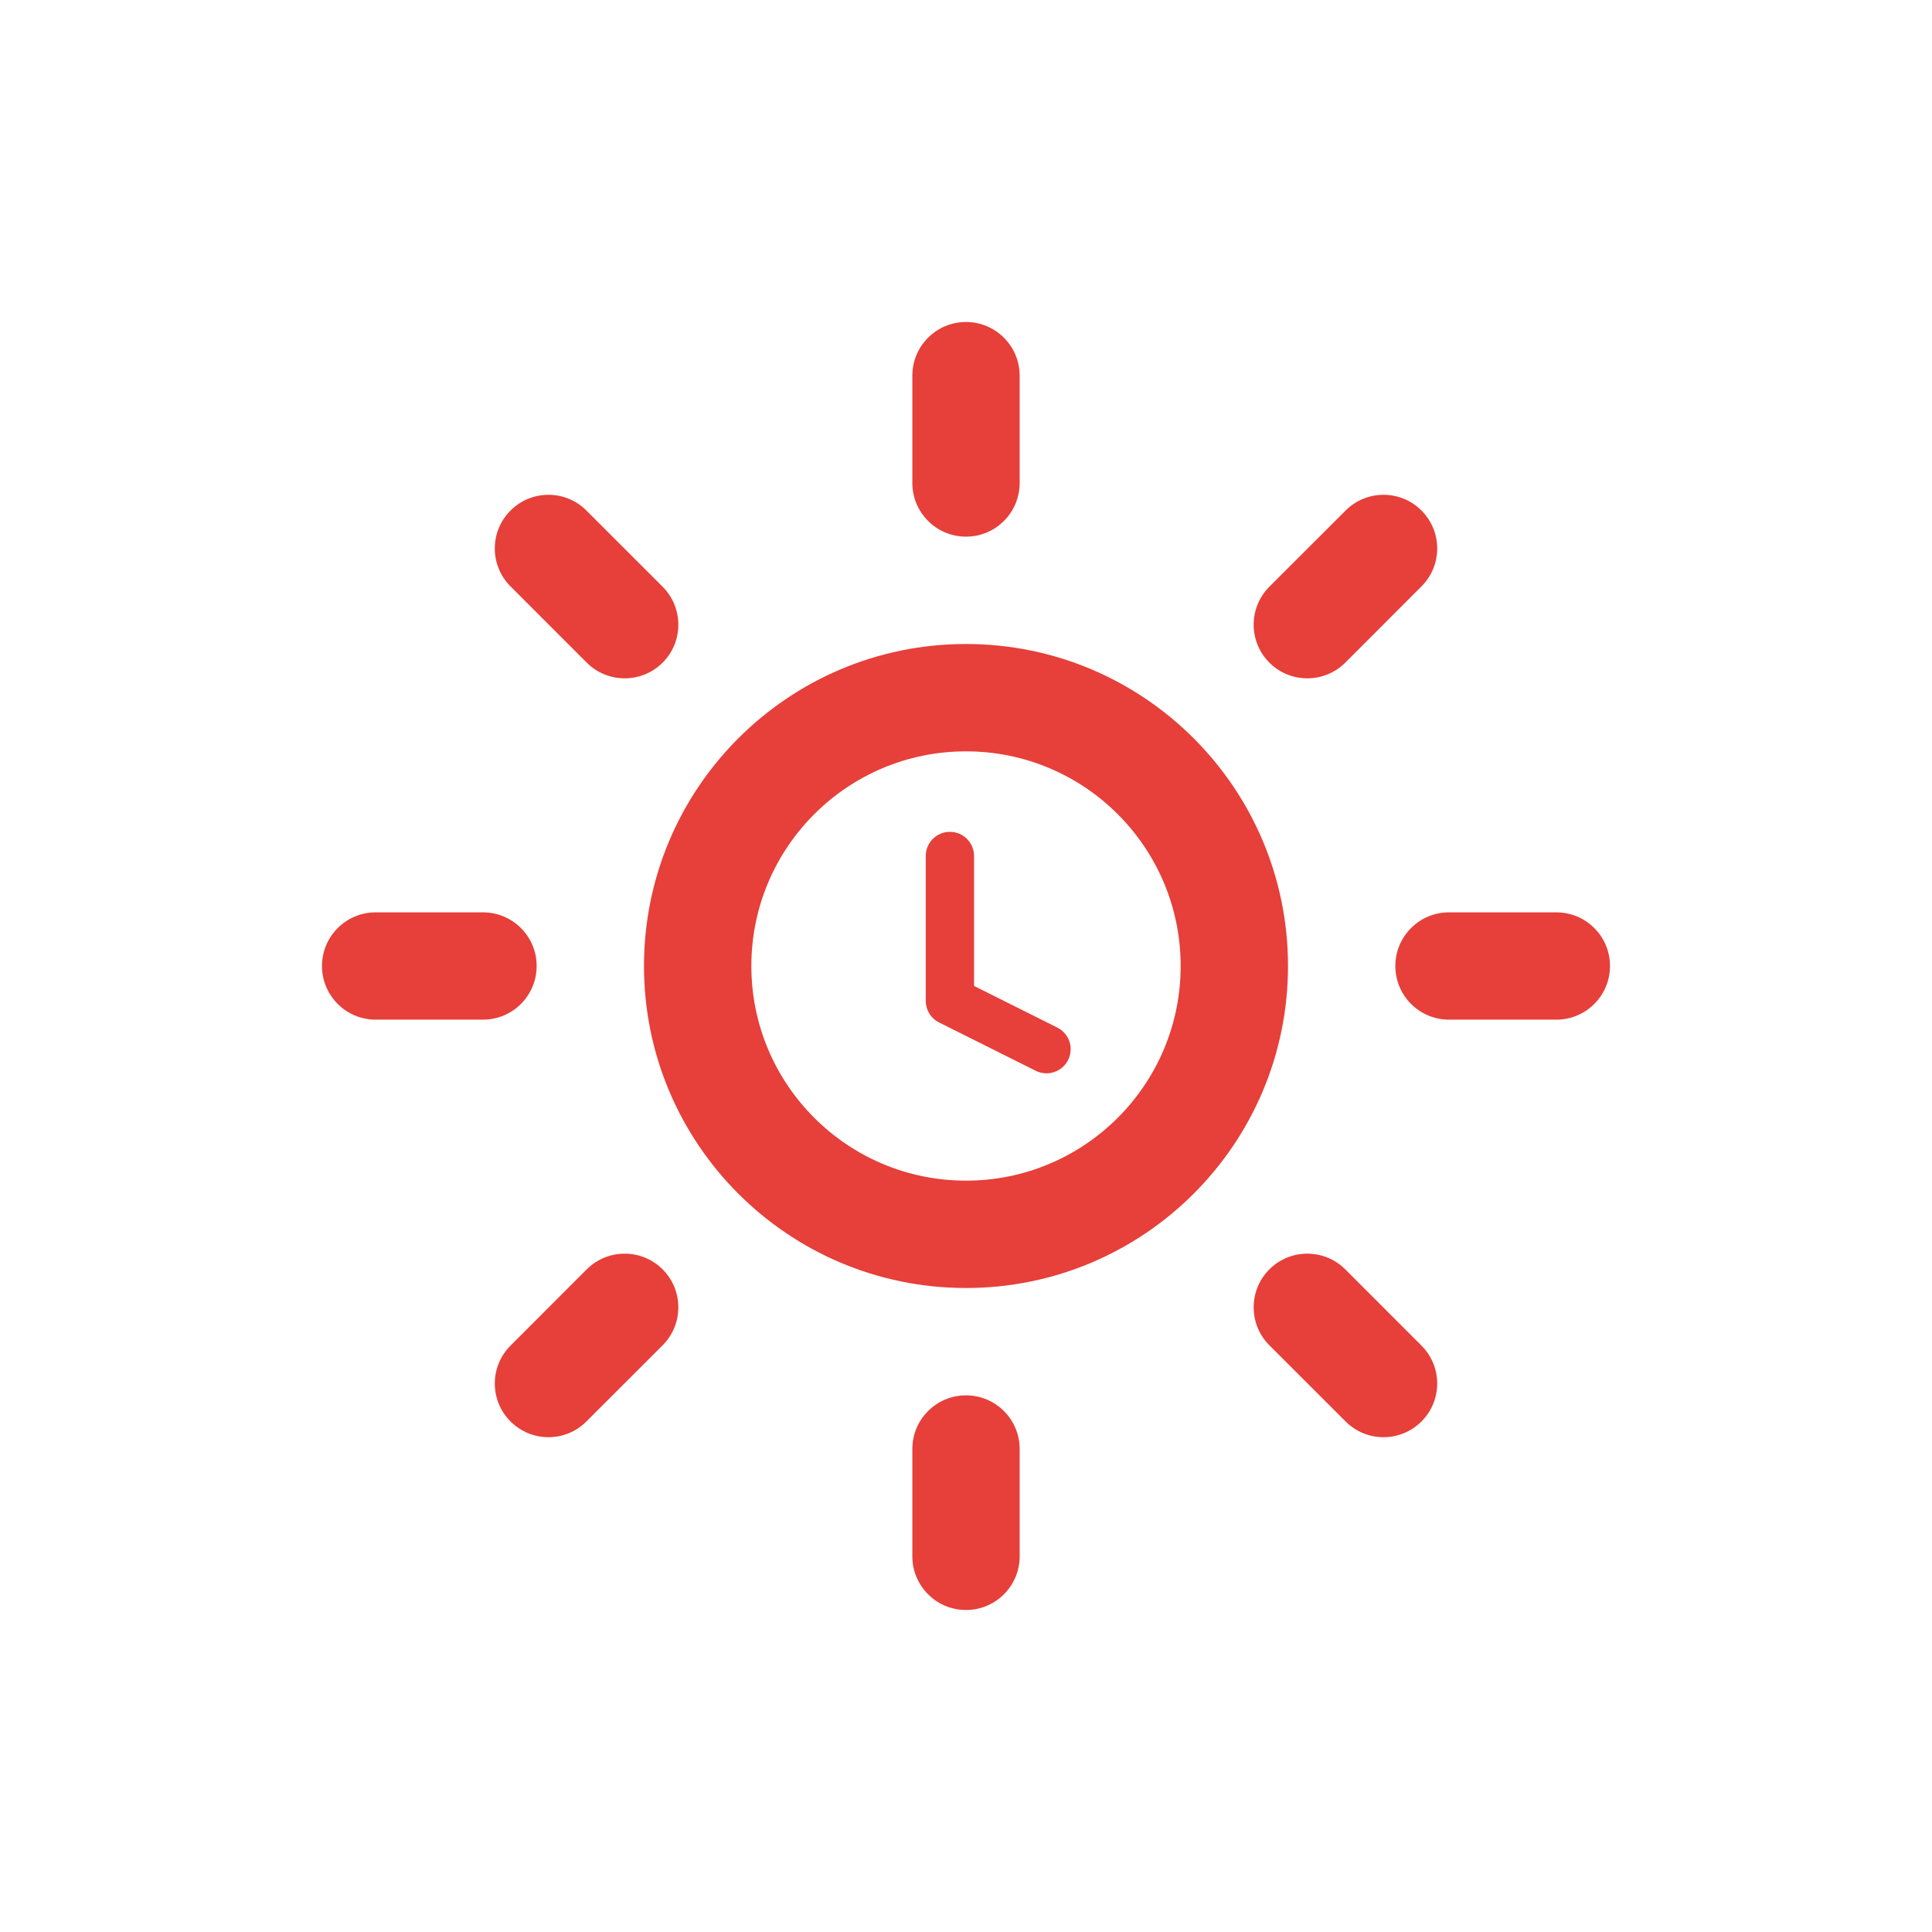
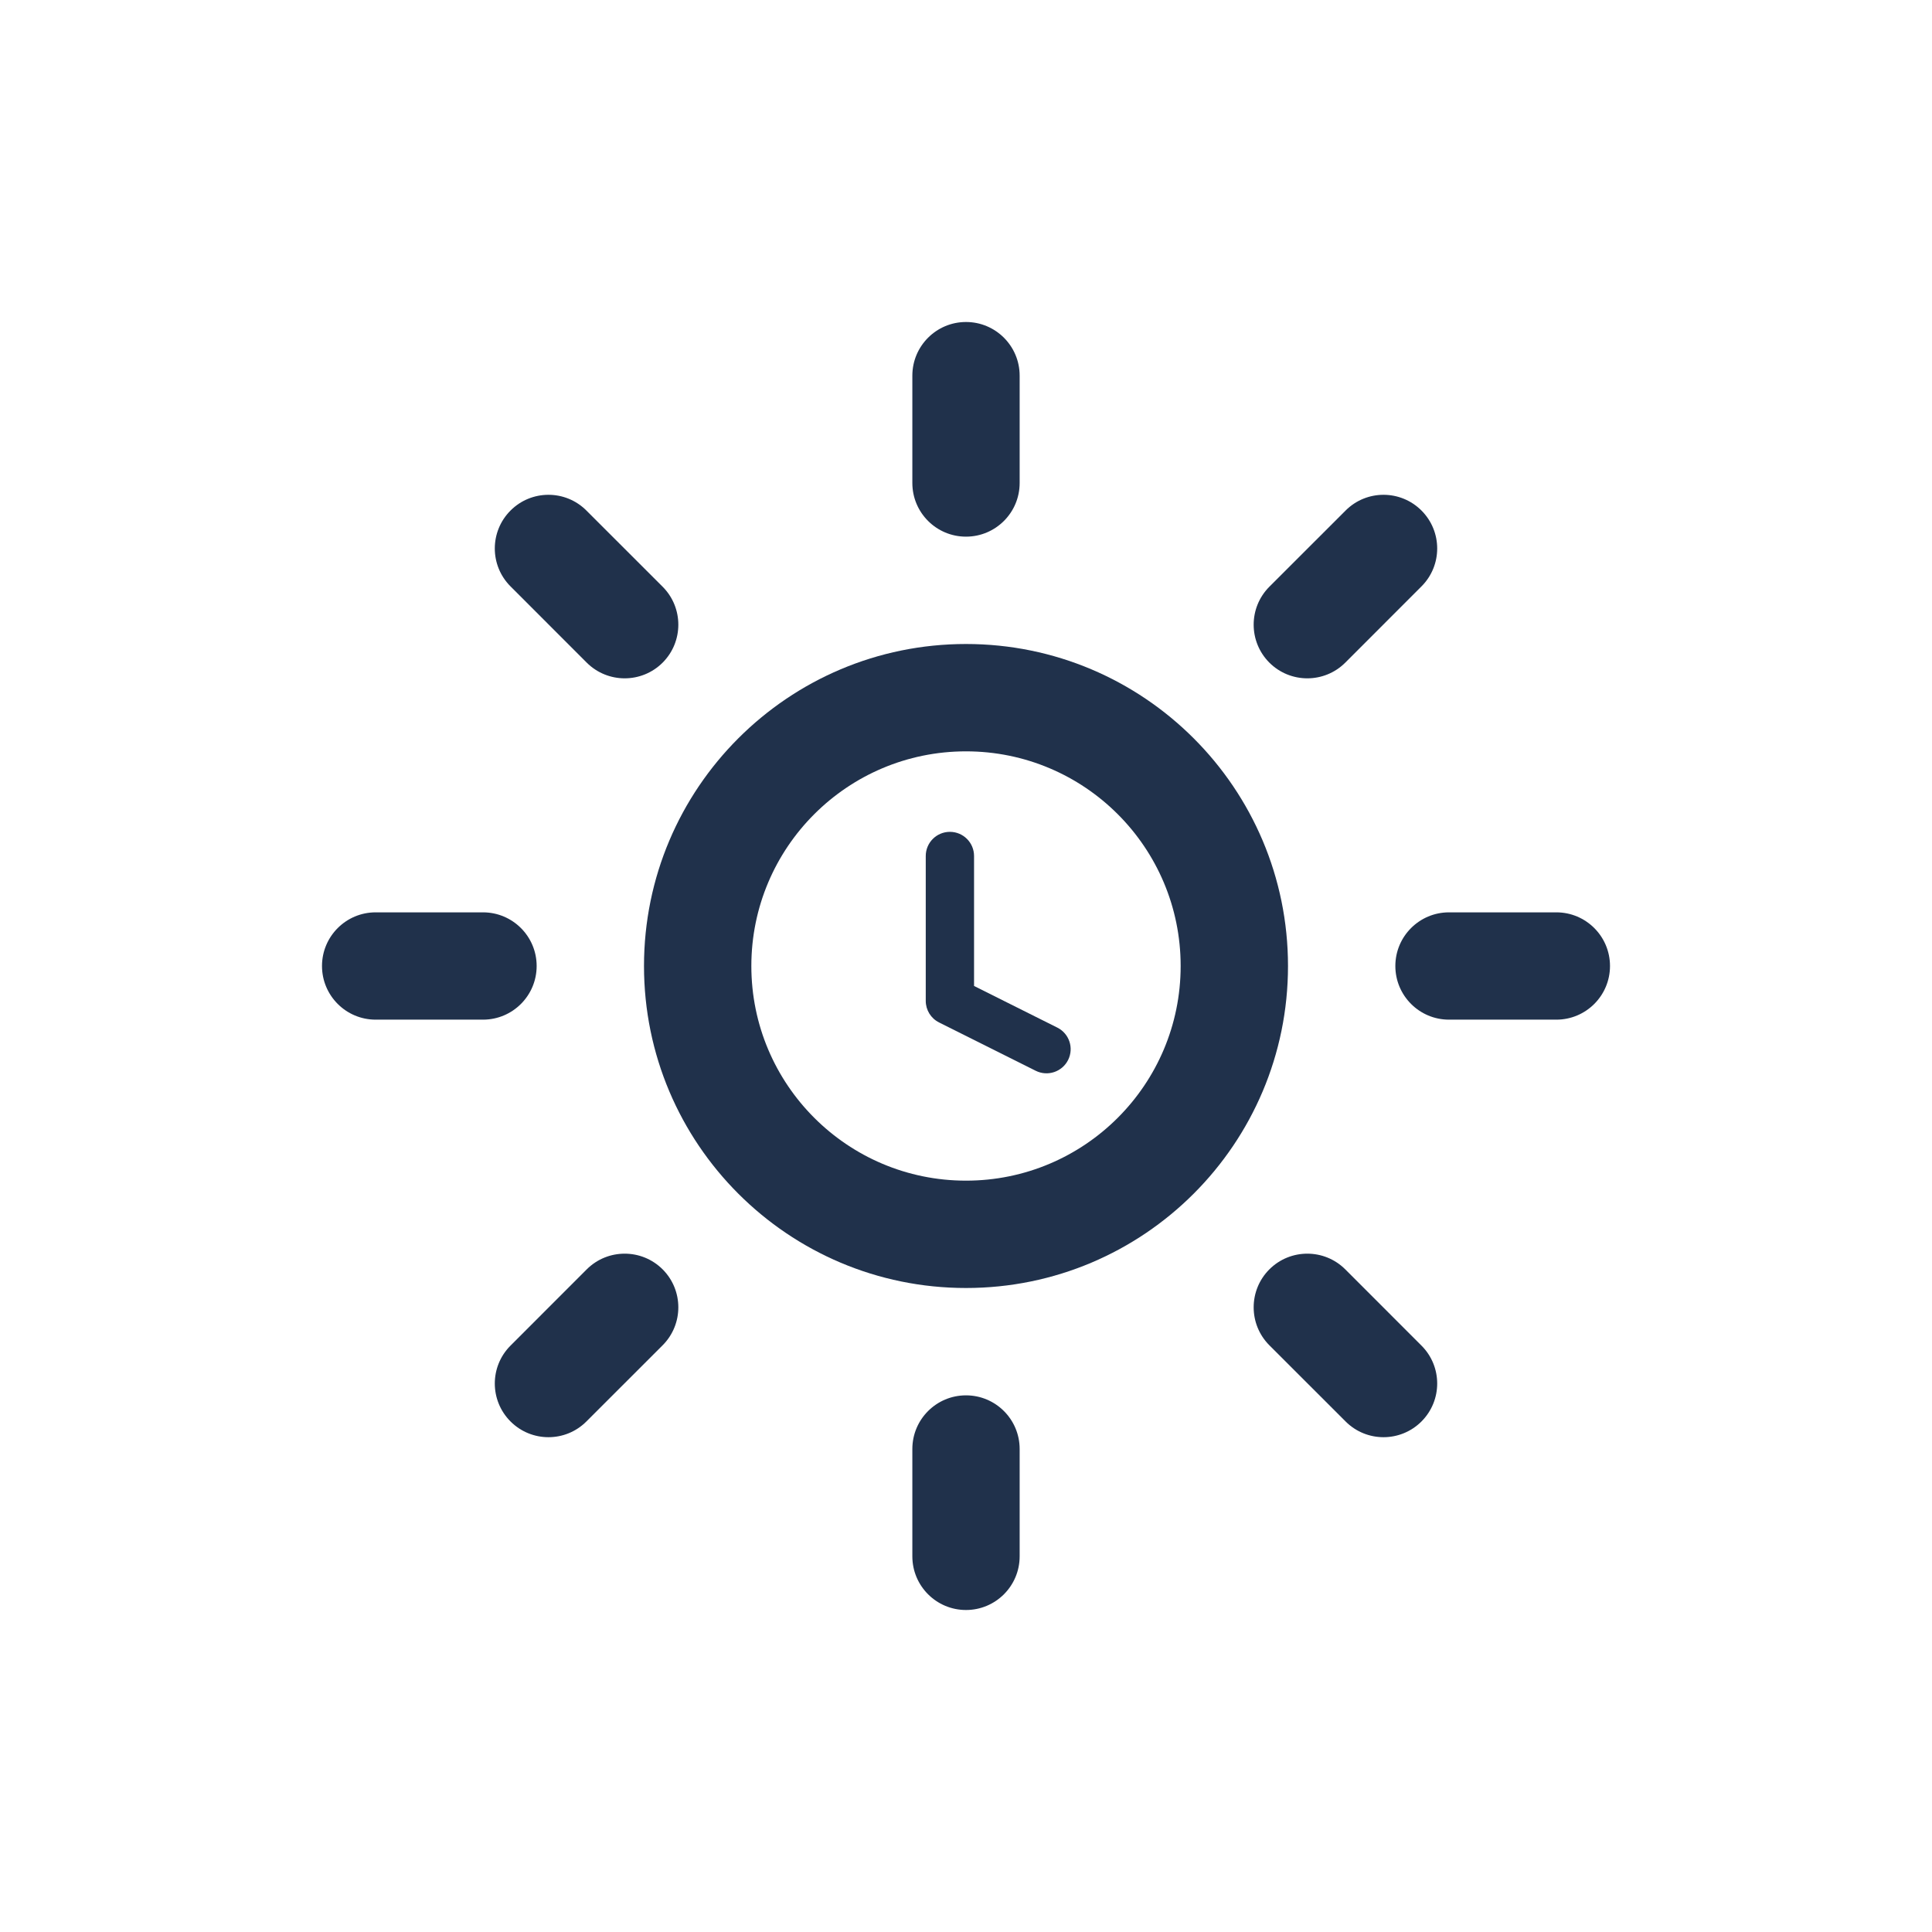
<svg xmlns="http://www.w3.org/2000/svg" width="48" height="48" viewBox="0 0 48 48" fill="none">
-   <path fill-rule="evenodd" clip-rule="evenodd" d="M24 18.667C21.055 18.667 18.667 21.055 18.667 24C18.667 26.945 21.055 29.333 24 29.333C26.945 29.333 29.333 26.945 29.333 24C29.333 21.055 26.945 18.667 24 18.667ZM16 24C16 19.582 19.582 16 24 16C28.418 16 32 19.582 32 24C32 28.418 28.418 32 24 32C19.582 32 16 28.418 16 24Z" fill="#E73F39" />
-   <path fill-rule="evenodd" clip-rule="evenodd" d="M24 8C24.736 8 25.333 8.597 25.333 9.333V12C25.333 12.736 24.736 13.333 24 13.333C23.264 13.333 22.667 12.736 22.667 12V9.333C22.667 8.597 23.264 8 24 8Z" fill="#E73F39" />
-   <path fill-rule="evenodd" clip-rule="evenodd" d="M24 34.667C24.736 34.667 25.333 35.264 25.333 36V38.667C25.333 39.403 24.736 40 24 40C23.264 40 22.667 39.403 22.667 38.667V36C22.667 35.264 23.264 34.667 24 34.667Z" fill="#E73F39" />
-   <path fill-rule="evenodd" clip-rule="evenodd" d="M12.684 12.684C13.204 12.163 14.049 12.163 14.569 12.684L16.463 14.577C16.983 15.098 16.983 15.942 16.463 16.463C15.942 16.983 15.098 16.983 14.577 16.463L12.684 14.569C12.163 14.049 12.163 13.205 12.684 12.684Z" fill="#E73F39" />
-   <path fill-rule="evenodd" clip-rule="evenodd" d="M31.537 31.537C32.058 31.017 32.902 31.017 33.423 31.537L35.316 33.431C35.837 33.951 35.837 34.795 35.316 35.316C34.795 35.837 33.951 35.837 33.431 35.316L31.537 33.423C31.017 32.902 31.017 32.058 31.537 31.537Z" fill="#E73F39" />
-   <path fill-rule="evenodd" clip-rule="evenodd" d="M8 24C8 23.264 8.597 22.667 9.333 22.667H12C12.736 22.667 13.333 23.264 13.333 24C13.333 24.736 12.736 25.333 12 25.333H9.333C8.597 25.333 8 24.736 8 24Z" fill="#E73F39" />
-   <path fill-rule="evenodd" clip-rule="evenodd" d="M34.667 24C34.667 23.264 35.264 22.667 36 22.667H38.667C39.403 22.667 40 23.264 40 24C40 24.736 39.403 25.333 38.667 25.333H36C35.264 25.333 34.667 24.736 34.667 24Z" fill="#E73F39" />
-   <path fill-rule="evenodd" clip-rule="evenodd" d="M16.463 31.537C16.983 32.058 16.983 32.902 16.463 33.423L14.569 35.316C14.049 35.837 13.204 35.837 12.684 35.316C12.163 34.795 12.163 33.951 12.684 33.431L14.577 31.537C15.098 31.017 15.942 31.017 16.463 31.537Z" fill="#E73F39" />
-   <path fill-rule="evenodd" clip-rule="evenodd" d="M35.316 12.684C35.837 13.205 35.837 14.049 35.316 14.569L33.423 16.463C32.902 16.983 32.058 16.983 31.537 16.463C31.017 15.942 31.017 15.098 31.537 14.577L33.431 12.684C33.951 12.163 34.795 12.163 35.316 12.684Z" fill="#E73F39" />
-   <path d="M24.2 21.267C24.2 20.935 23.931 20.667 23.6 20.667C23.269 20.667 23 20.935 23 21.267V24.867C23 25.094 23.128 25.302 23.332 25.403L25.732 26.603C26.028 26.751 26.388 26.631 26.537 26.335C26.685 26.038 26.565 25.678 26.268 25.53L24.2 24.496V21.267Z" fill="#E73F39" />
+   <path fill-rule="evenodd" clip-rule="evenodd" d="M24 18.667C21.055 18.667 18.667 21.055 18.667 24C18.667 26.945 21.055 29.333 24 29.333C26.945 29.333 29.333 26.945 29.333 24C29.333 21.055 26.945 18.667 24 18.667ZM16 24C16 19.582 19.582 16 24 16C28.418 16 32 19.582 32 24C32 28.418 28.418 32 24 32C19.582 32 16 28.418 16 24Z" fill="#20314B" />
+   <path fill-rule="evenodd" clip-rule="evenodd" d="M24 8C24.736 8 25.333 8.597 25.333 9.333V12C25.333 12.736 24.736 13.333 24 13.333C23.264 13.333 22.667 12.736 22.667 12V9.333C22.667 8.597 23.264 8 24 8Z" fill="#20314B" />
+   <path fill-rule="evenodd" clip-rule="evenodd" d="M24 34.667C24.736 34.667 25.333 35.264 25.333 36V38.667C25.333 39.403 24.736 40 24 40C23.264 40 22.667 39.403 22.667 38.667V36C22.667 35.264 23.264 34.667 24 34.667Z" fill="#20314B" />
+   <path fill-rule="evenodd" clip-rule="evenodd" d="M12.684 12.684C13.204 12.163 14.049 12.163 14.569 12.684L16.463 14.577C16.983 15.098 16.983 15.942 16.463 16.463C15.942 16.983 15.098 16.983 14.577 16.463L12.684 14.569C12.163 14.049 12.163 13.205 12.684 12.684Z" fill="#20314B" />
+   <path fill-rule="evenodd" clip-rule="evenodd" d="M31.537 31.537C32.058 31.017 32.902 31.017 33.423 31.537L35.316 33.431C35.837 33.951 35.837 34.795 35.316 35.316C34.795 35.837 33.951 35.837 33.431 35.316L31.537 33.423C31.017 32.902 31.017 32.058 31.537 31.537Z" fill="#20314B" />
+   <path fill-rule="evenodd" clip-rule="evenodd" d="M8 24C8 23.264 8.597 22.667 9.333 22.667H12C12.736 22.667 13.333 23.264 13.333 24C13.333 24.736 12.736 25.333 12 25.333H9.333C8.597 25.333 8 24.736 8 24Z" fill="#20314B" />
+   <path fill-rule="evenodd" clip-rule="evenodd" d="M34.667 24C34.667 23.264 35.264 22.667 36 22.667H38.667C39.403 22.667 40 23.264 40 24C40 24.736 39.403 25.333 38.667 25.333H36C35.264 25.333 34.667 24.736 34.667 24Z" fill="#20314B" />
+   <path fill-rule="evenodd" clip-rule="evenodd" d="M16.463 31.537C16.983 32.058 16.983 32.902 16.463 33.423L14.569 35.316C14.049 35.837 13.204 35.837 12.684 35.316C12.163 34.795 12.163 33.951 12.684 33.431L14.577 31.537C15.098 31.017 15.942 31.017 16.463 31.537Z" fill="#20314B" />
+   <path fill-rule="evenodd" clip-rule="evenodd" d="M35.316 12.684C35.837 13.205 35.837 14.049 35.316 14.569L33.423 16.463C32.902 16.983 32.058 16.983 31.537 16.463C31.017 15.942 31.017 15.098 31.537 14.577L33.431 12.684C33.951 12.163 34.795 12.163 35.316 12.684Z" fill="#20314B" />
+   <path d="M24.2 21.267C24.2 20.935 23.931 20.667 23.6 20.667C23.269 20.667 23 20.935 23 21.267V24.867C23 25.094 23.128 25.302 23.332 25.403L25.732 26.603C26.028 26.751 26.388 26.631 26.537 26.335C26.685 26.038 26.565 25.678 26.268 25.53L24.2 24.496V21.267Z" fill="#20314B" />
</svg>
